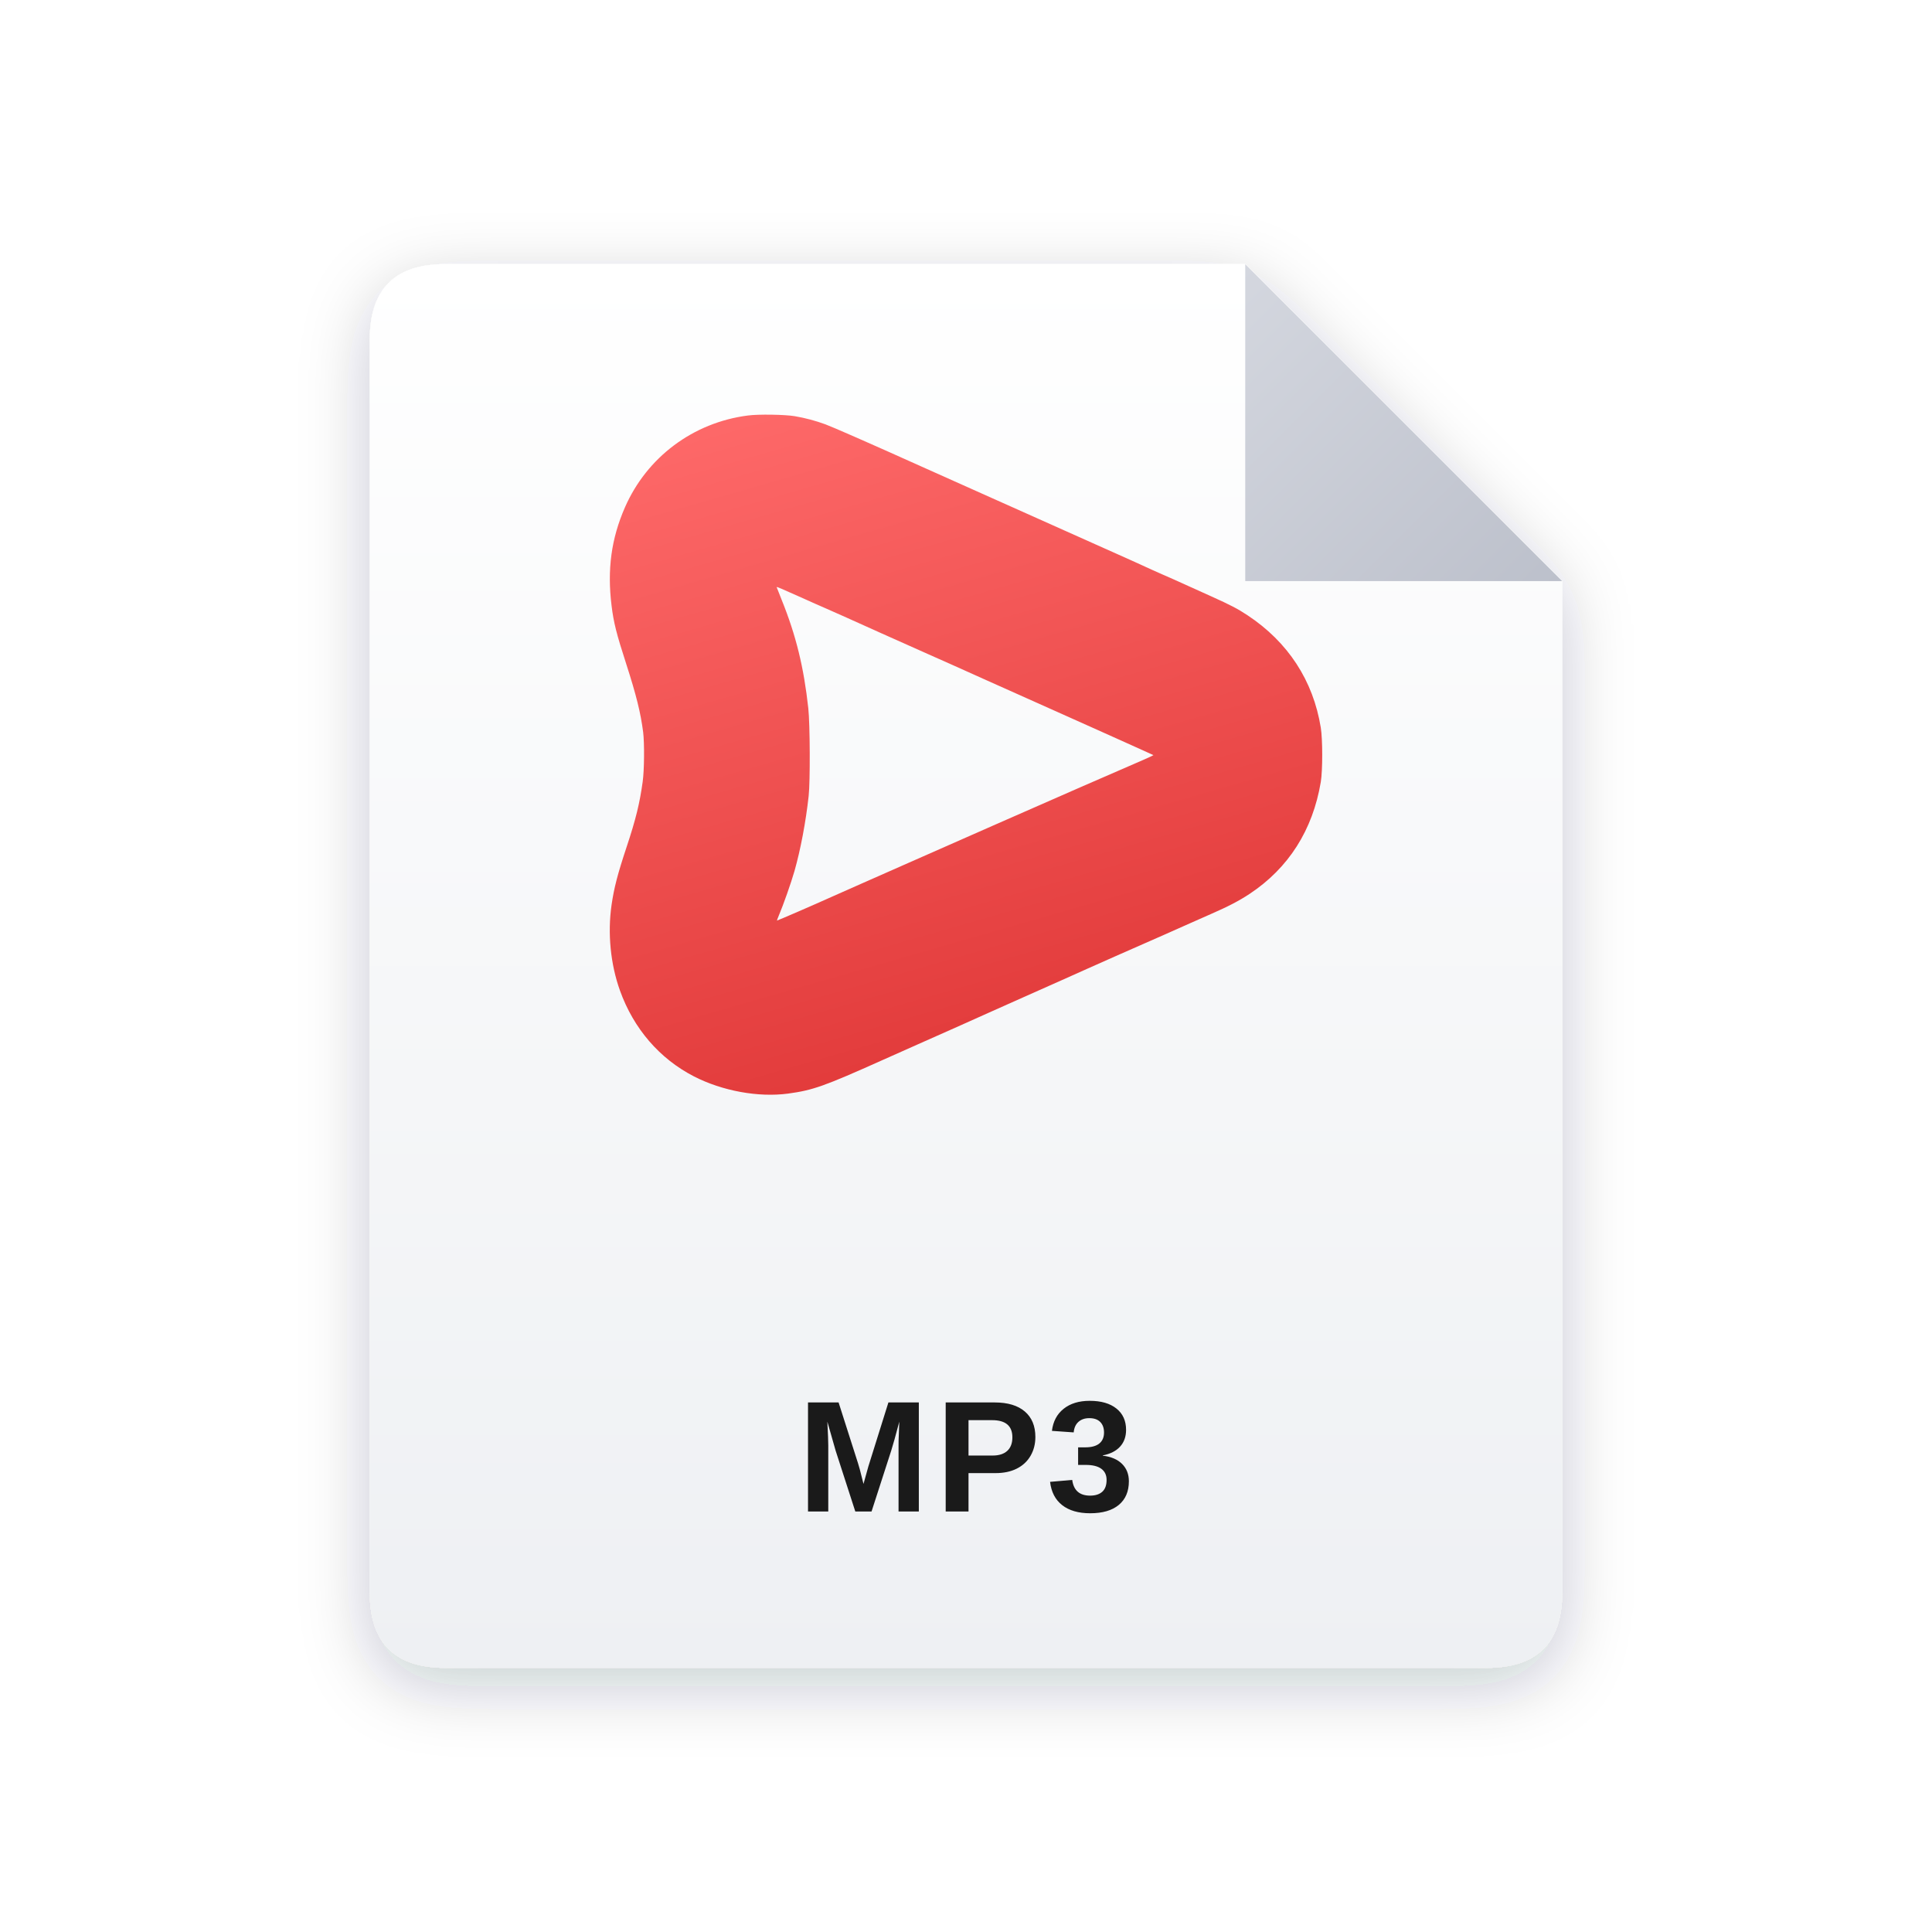
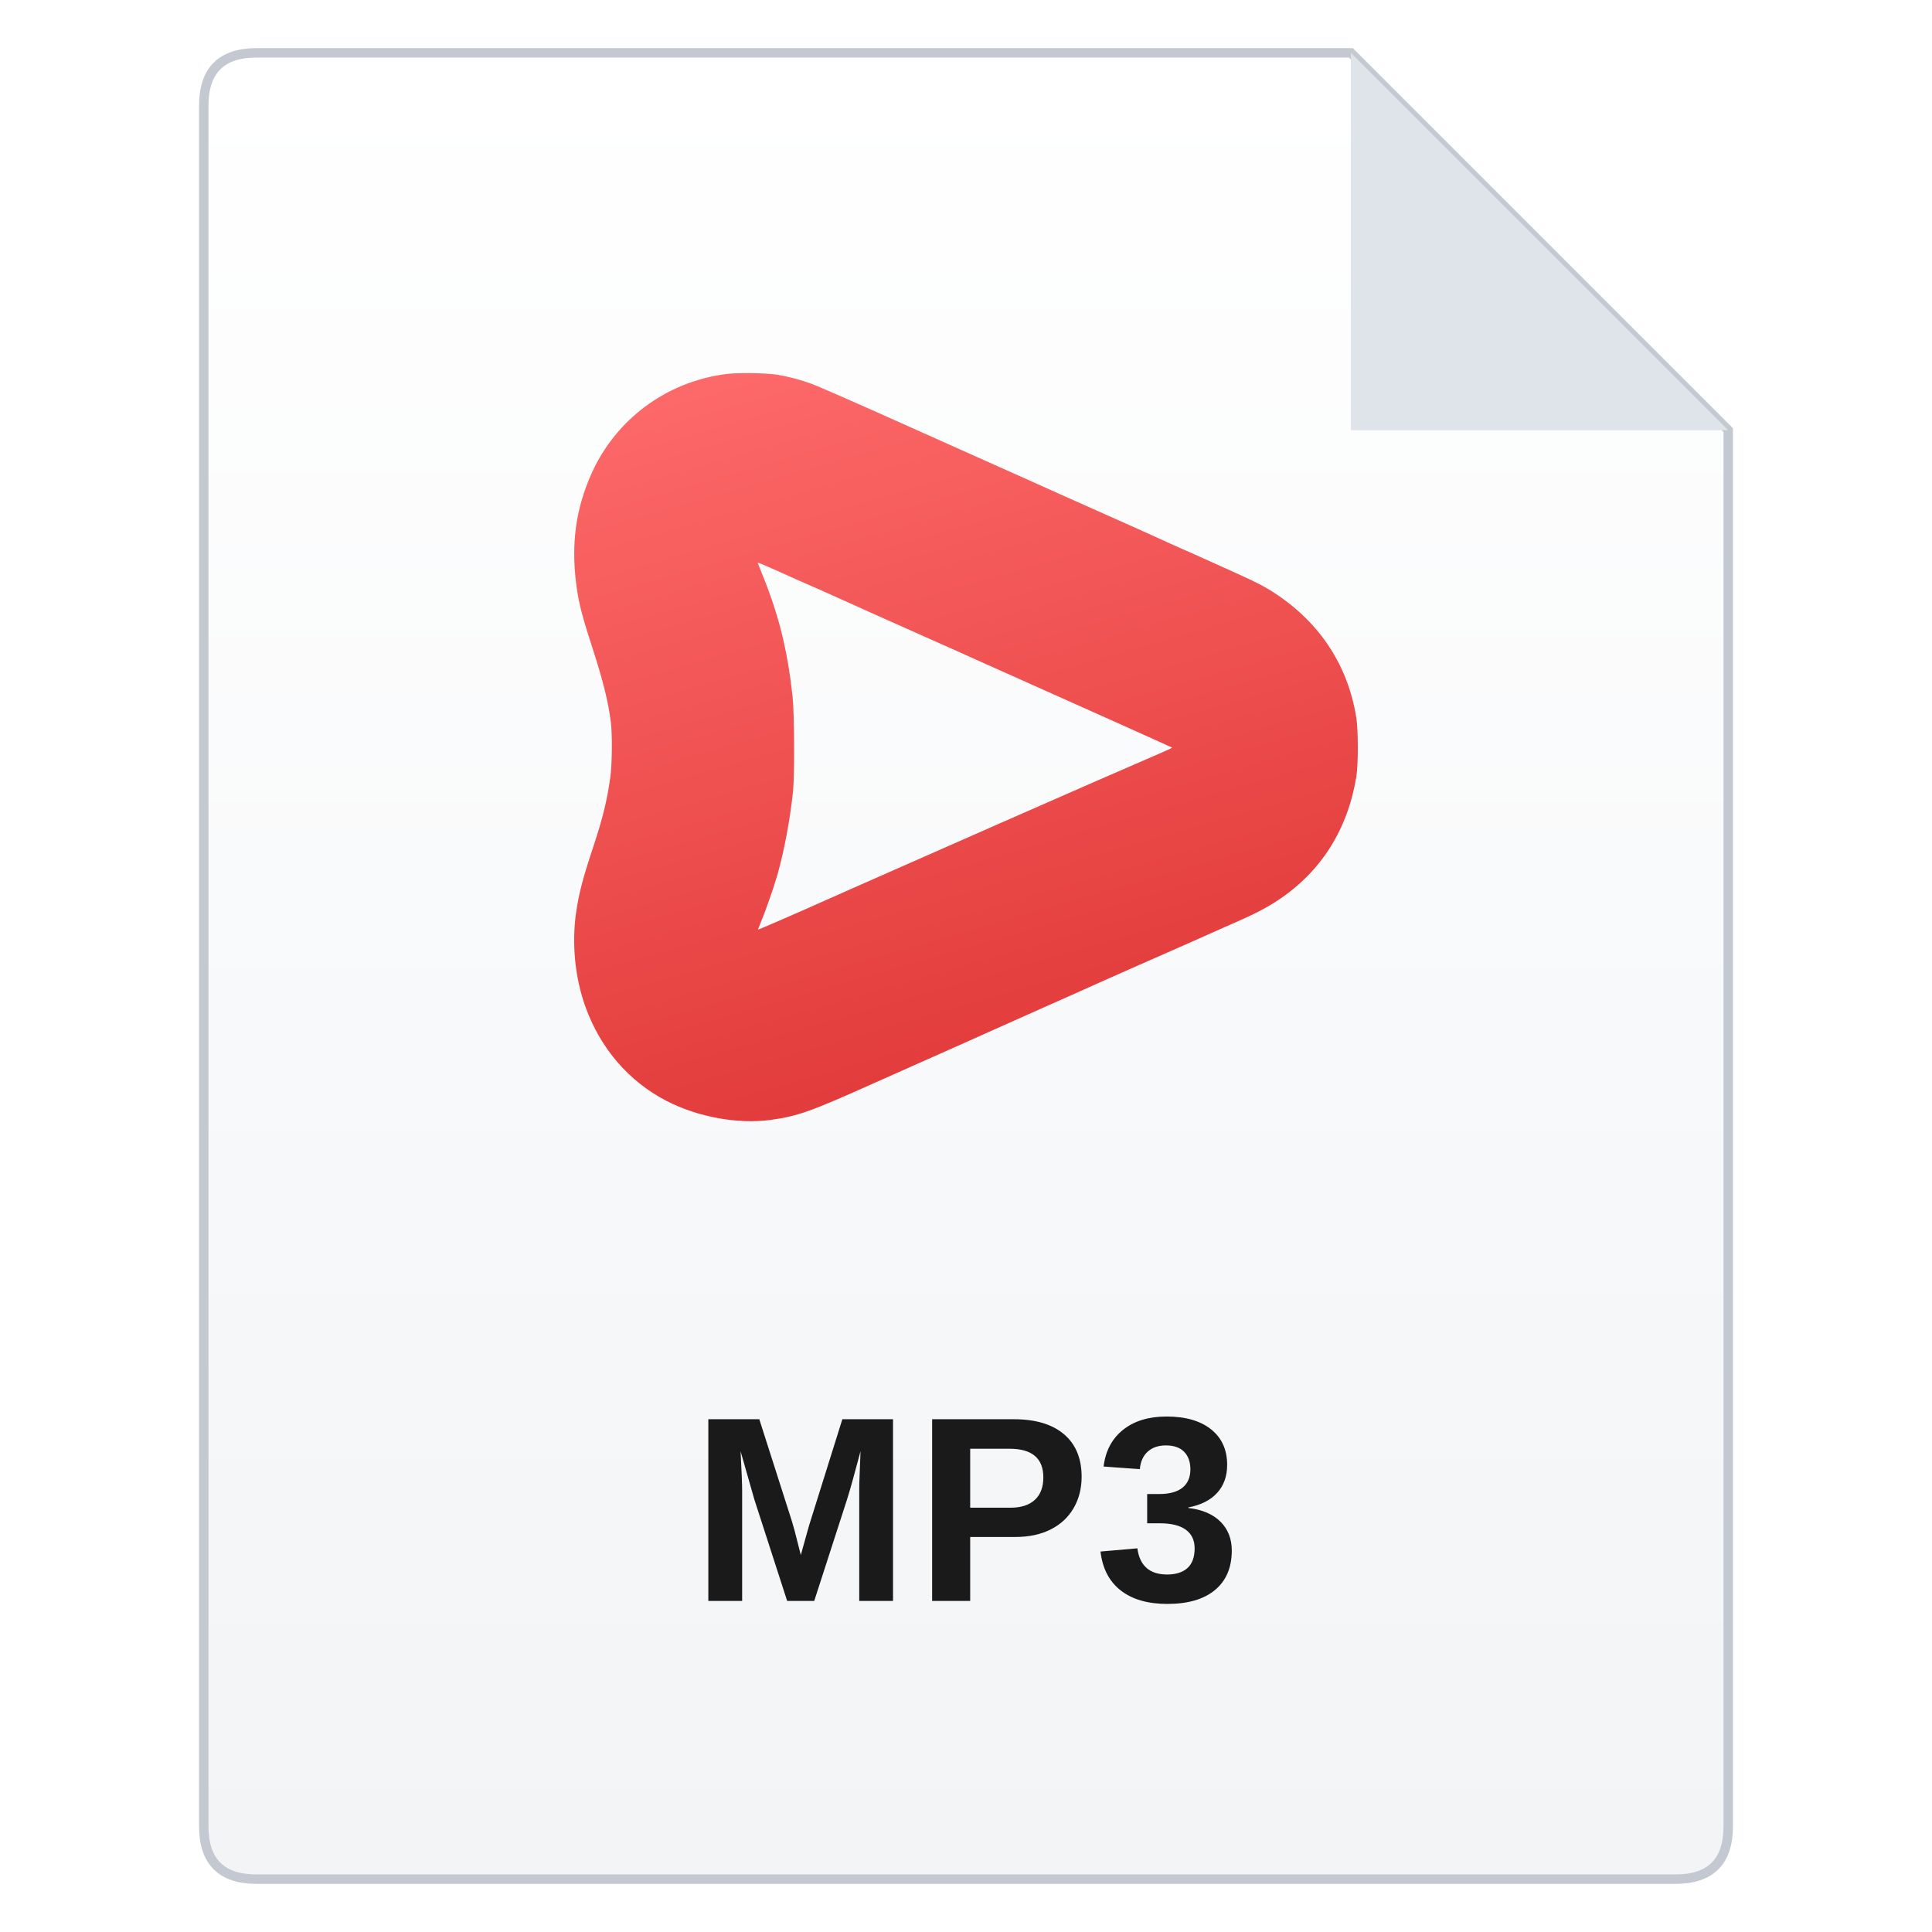
<svg xmlns="http://www.w3.org/2000/svg" width="256" height="256" viewBox="0 0 1024 1024">
  <defs>
    <linearGradient id="c" x1="0" y1="0" x2="0.3" y2="1">
      <stop offset="0" stop-color="#ff6b6b" />
      <stop offset="1" stop-color="#e23b3b" />
    </linearGradient>
    <linearGradient id="sheet" x1="0" y1="0" x2="0" y2="1">
      <stop offset="0" stop-color="#ffffff" />
-       <stop offset="1" stop-color="#eef0f3" />
+       <stop offset="1" stop-color="#f2f4f6" />
    </linearGradient>
-     <linearGradient id="foldg" x1="0" y1="0" x2="1" y2="1">
-       <stop offset="0" stop-color="#d4d7df" />
-       <stop offset="1" stop-color="#bcc0cb" />
-     </linearGradient>
-     <filter id="sh" x="-20%" y="-20%" width="140%" height="140%">
-       <feDropShadow dx="0" dy="10" stdDeviation="18" flood-color="#1b2030" flood-opacity="0.22" />
-     </filter>
  </defs>
-   <path filter="url(#sh)" fill="url(#sheet)" d="M236 140 L660 140 L828 308 L828 844 Q828 884 788 884 L236 884 Q196 884 196 844 L196 180 Q196 140 236 140 Z" />
-   <path fill="url(#foldg)" d="M660 140 L828 308 L660 308 Z" />
-   <g transform="translate(512 400) scale(0.40) translate(-512 -512)">
+   <path fill="url(#sheet)" stroke="#c3c8d1" stroke-width="5" d="M 136 28 L 716 28 L 916 228 L 916 968 Q 916 996 888 996 L 136 996 Q 108 996 108 968 L 108 56 Q 108 28 136 28 Z" />
+   <path fill="#dfe3ea" d="M 716 28 L 916 228 L 716 228 Z" />
+   <g transform="translate(512 396) scale(0.44) translate(-512 -512)">
    <path fill="url(#c)" fill-rule="evenodd" d="M 222.85,62.58 C 150.41,71.93 89.14,117.81 60.07,184.31 C 41.96,225.76 36.43,266.5 42.36,314.59 C 45.08,336.82 48.8,351.71 61.88,392.06 C 75.16,433.3 80.89,456.44 84.21,482.1 C 86.03,496.69 85.72,532.6 83.61,547.69 C 79.69,576.26 74.46,597.69 62.38,634.01 C 50.21,670.73 45.68,688.34 42.36,710.97 C 36.93,748.6 40.95,789.65 53.53,824.66 C 71.64,875.06 105.94,914.8 151.42,938.24 C 189.04,957.56 236.73,966.31 276.17,961.08 C 309.27,956.55 323.65,951.52 401.92,916.41 C 415.51,910.37 436.33,901.12 448.2,895.79 C 489.25,877.58 527.28,860.67 542.27,853.83 C 550.62,850.11 571.14,840.86 588.04,833.41 C 604.95,825.97 627.98,815.7 639.35,810.57 C 650.72,805.54 665.91,798.7 673.06,795.48 C 686.03,789.65 724.87,772.44 773.66,751.02 C 787.44,744.88 803.84,737.63 809.88,734.92 C 816.01,732.1 827.79,726.97 836.04,723.35 C 859.17,713.29 874.06,705.54 887.85,696.39 C 939.46,662.18 971.45,611.88 982.11,548.2 C 984.63,533 984.63,491.76 982.11,476.16 C 972.05,413.89 938.75,362.78 885.03,327.27 C 872.15,318.72 862.7,313.79 837.04,302.22 C 785.83,279.08 773.06,273.34 772.65,273.34 C 772.45,273.34 766.22,270.53 758.87,267.21 C 751.53,263.79 741.16,259.06 735.93,256.74 C 730.7,254.43 719.64,249.4 711.29,245.68 C 703.04,241.95 690.36,236.32 683.12,233.1 C 671.24,227.87 599.21,195.68 572.45,183.6 C 566.41,180.89 557.56,176.86 552.83,174.85 C 544.58,171.13 485.13,144.57 453.23,130.28 C 383.21,98.79 335.22,77.77 325.67,74.25 C 312.79,69.52 299.31,65.9 285.22,63.48 C 272.14,61.27 236.93,60.66 222.85,62.58 M 293.27,303.52 C 305.75,309.16 320.23,315.6 325.46,317.81 C 330.7,320.02 342.27,325.15 351.12,329.18 C 369.63,337.63 423.35,361.67 462.29,378.98 C 488.65,390.65 498.71,395.18 538.75,413.18 C 550.12,418.21 574.06,428.98 592.07,437.03 C 628.89,453.43 650.62,463.18 687.14,479.58 C 701.02,485.82 721.14,494.88 731.91,499.7 C 742.67,504.53 753.54,509.46 755.95,510.57 L 760.38,512.58 L 757.16,514.29 C 755.35,515.2 750.42,517.41 746.19,519.22 C 736.64,523.35 692.07,542.76 664.5,554.74 C 582.31,590.75 521.24,617.61 435.12,655.64 C 416.61,663.89 389.45,675.86 374.76,682.3 C 360.07,688.74 342.27,696.69 335.02,699.91 C 312.79,709.97 261.78,732.1 261.48,731.8 C 261.38,731.7 262.59,728.38 264.2,724.56 C 269.83,711.38 280.09,682.3 284.72,666.21 C 292.77,637.83 299.71,601.42 303.53,566.61 C 305.65,547.29 305.34,471.43 303.03,450.41 C 297.09,396.18 286.83,354.03 267.72,306.74 C 264.1,297.69 261.08,290.14 261.08,289.94 C 261.08,289.24 268.72,292.46 293.27,303.52" />
  </g>
-   <text x="512" y="772" text-anchor="middle" dominant-baseline="central" font-family="Segoe UI, Arial, sans-serif" font-size="84" font-weight="800" letter-spacing="3" fill="#1a1a1a">MP3</text>
+   <text x="512" y="800" text-anchor="middle" dominant-baseline="central" font-family="Segoe UI, Arial, sans-serif" font-size="140" font-weight="600" letter-spacing="2" fill="#1a1a1a">MP3</text>
</svg>
